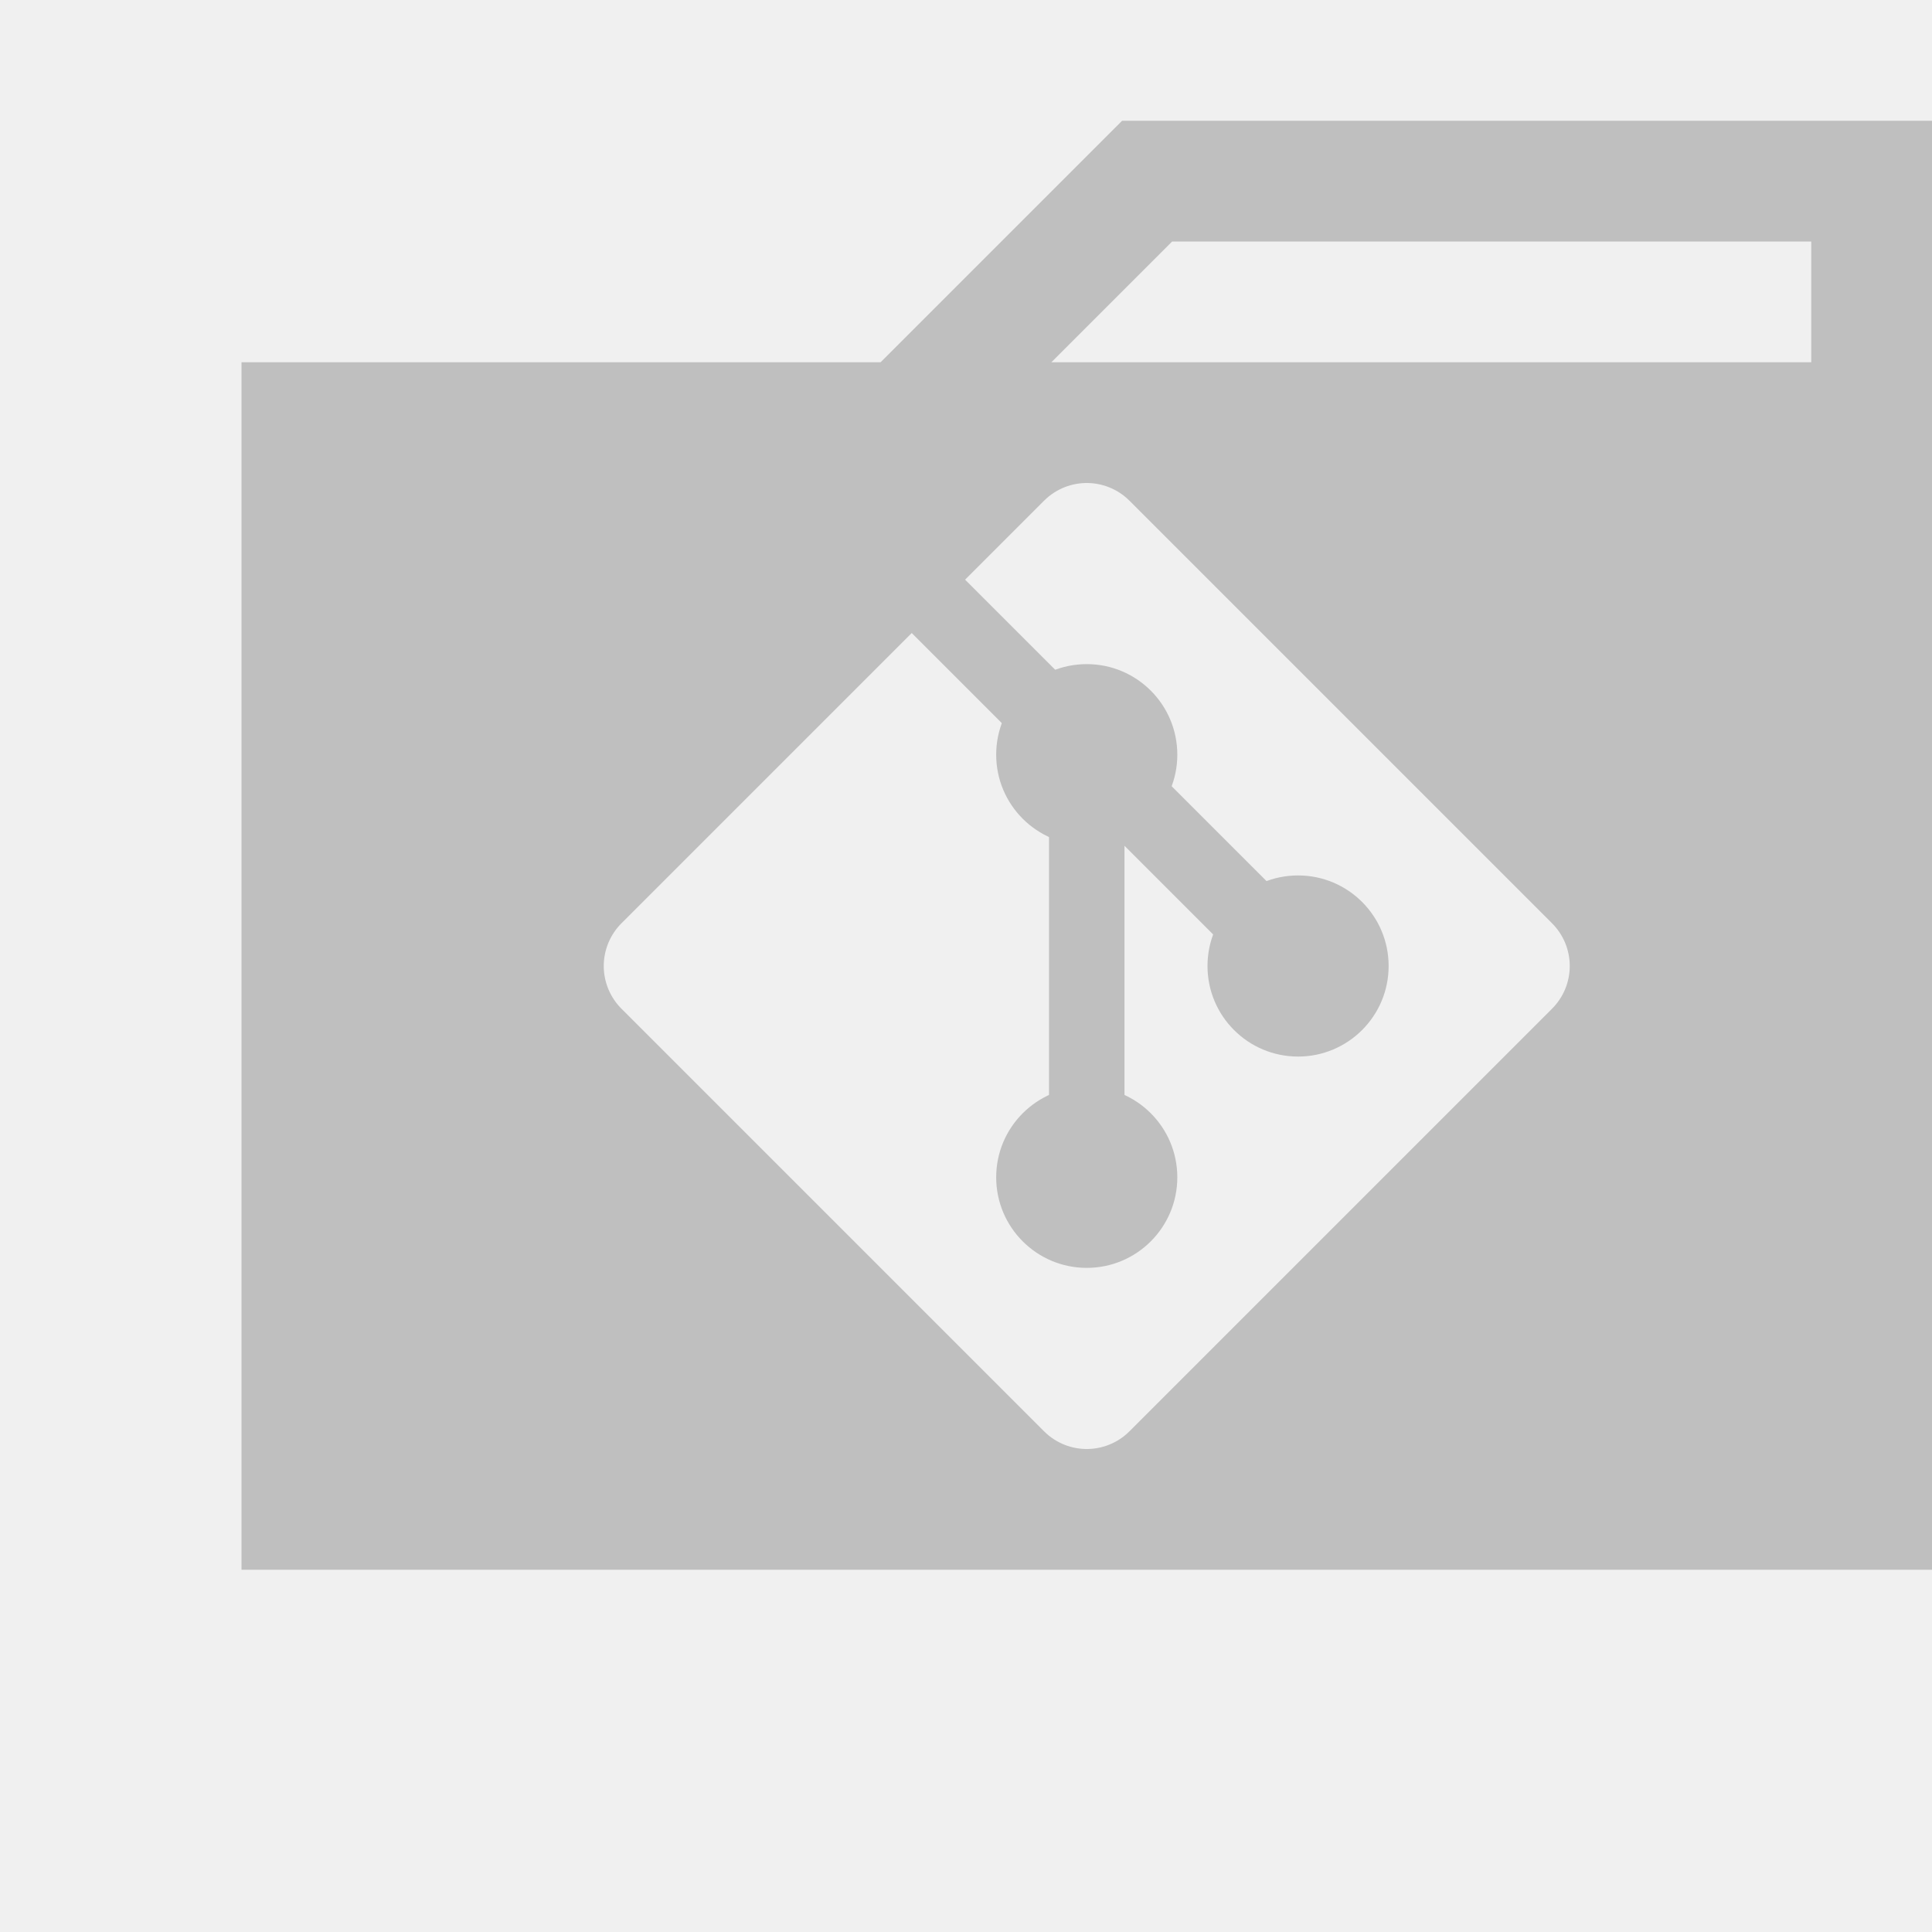
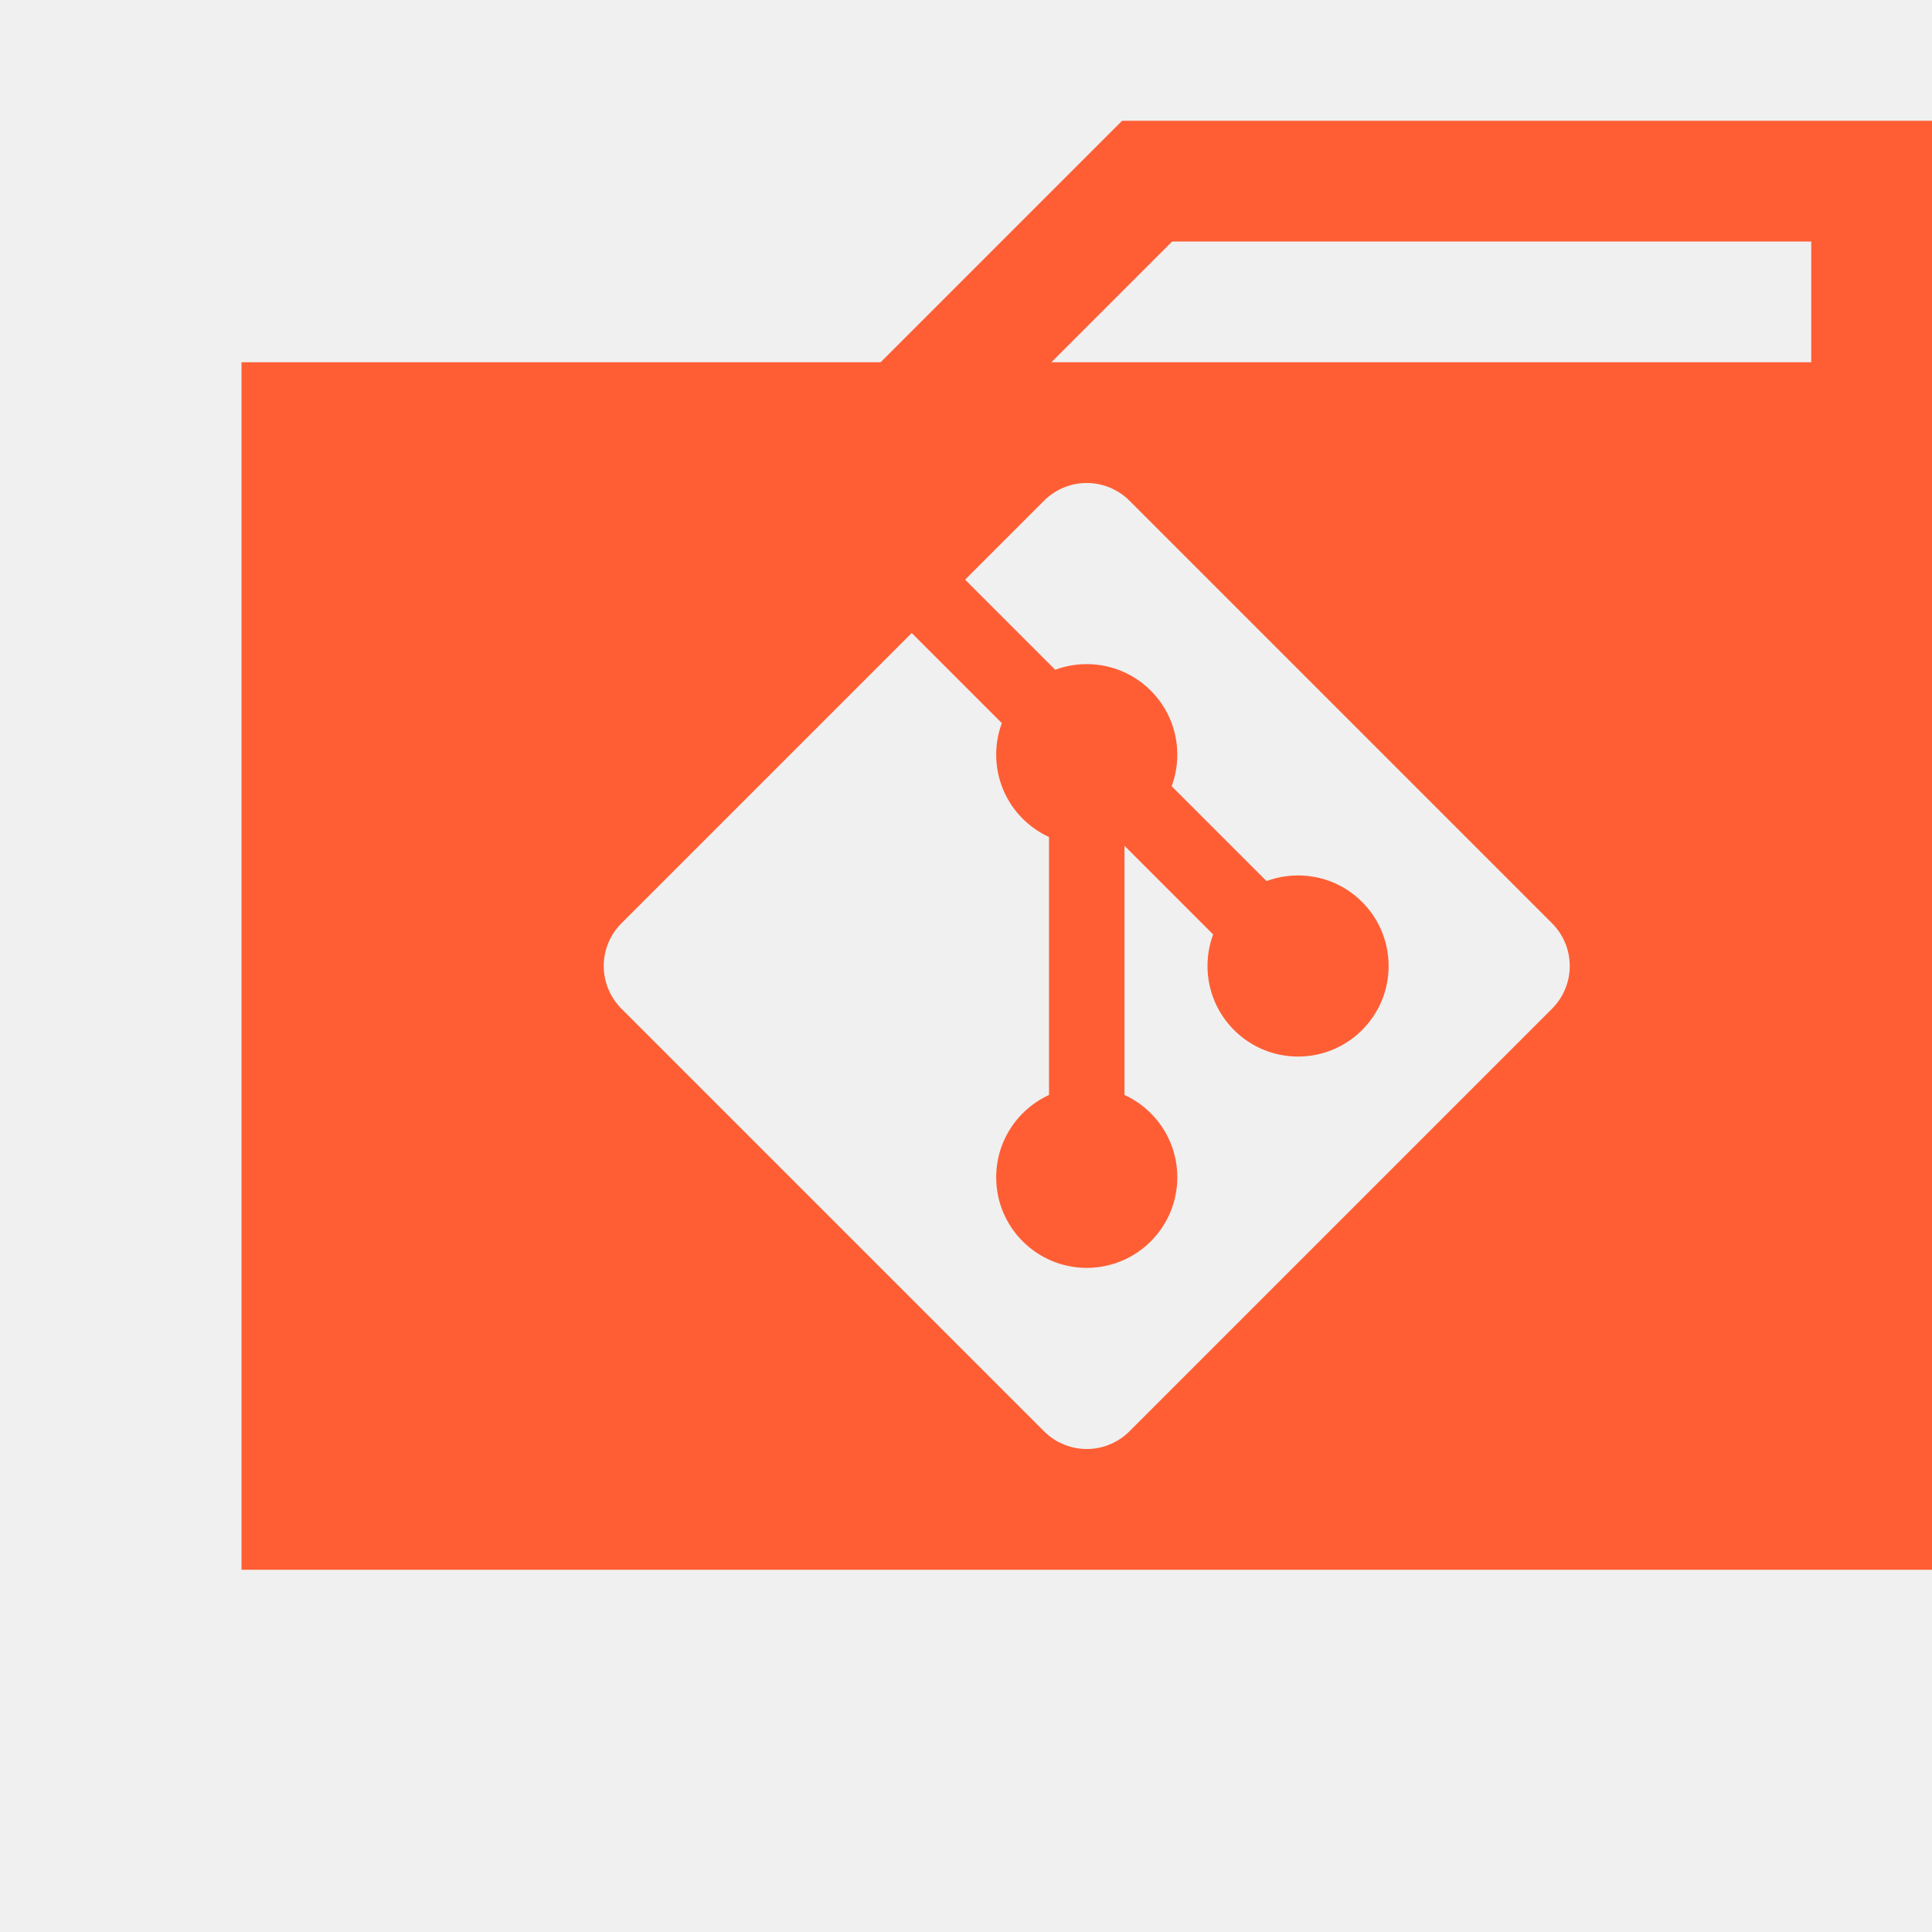
<svg xmlns="http://www.w3.org/2000/svg" width="320" height="320">
  <defs>
    <mask id="a">
      <path fill="#fff" d="M0 0h320v320H0z" />
      <path stroke="#000" stroke-linejoin="round" stroke-width="20" d="M180 90l70 70-70 70-70-70z" />
      <path d="M135 80l80 80m-35-35v70" stroke-width="12.5" stroke="#fff" />
      <g fill="#fff" transform="matrix(.5 0 0 .5 100 80)">
        <circle cx="160" cy="90" r="30" />
        <circle cx="230" cy="160" r="30" />
        <circle cx="160" cy="230" r="30" />
      </g>
    </mask>
  </defs>
-   <path fill="#bfbfbf" mask="url(#a)" d="M40 60h280v200H40z" />
-   <path fill="none" stroke="#bfbfbf" stroke-width="20" d="M150 70l40-40h120v40" />
+   <path fill="rgb(255, 94, 53)" mask="url(#a)" d="M40 60h280v200H40z" />
+   <path fill="none" stroke="rgb(255, 94, 53)" stroke-width="20" d="M150 70l40-40h120v40" />
</svg>
